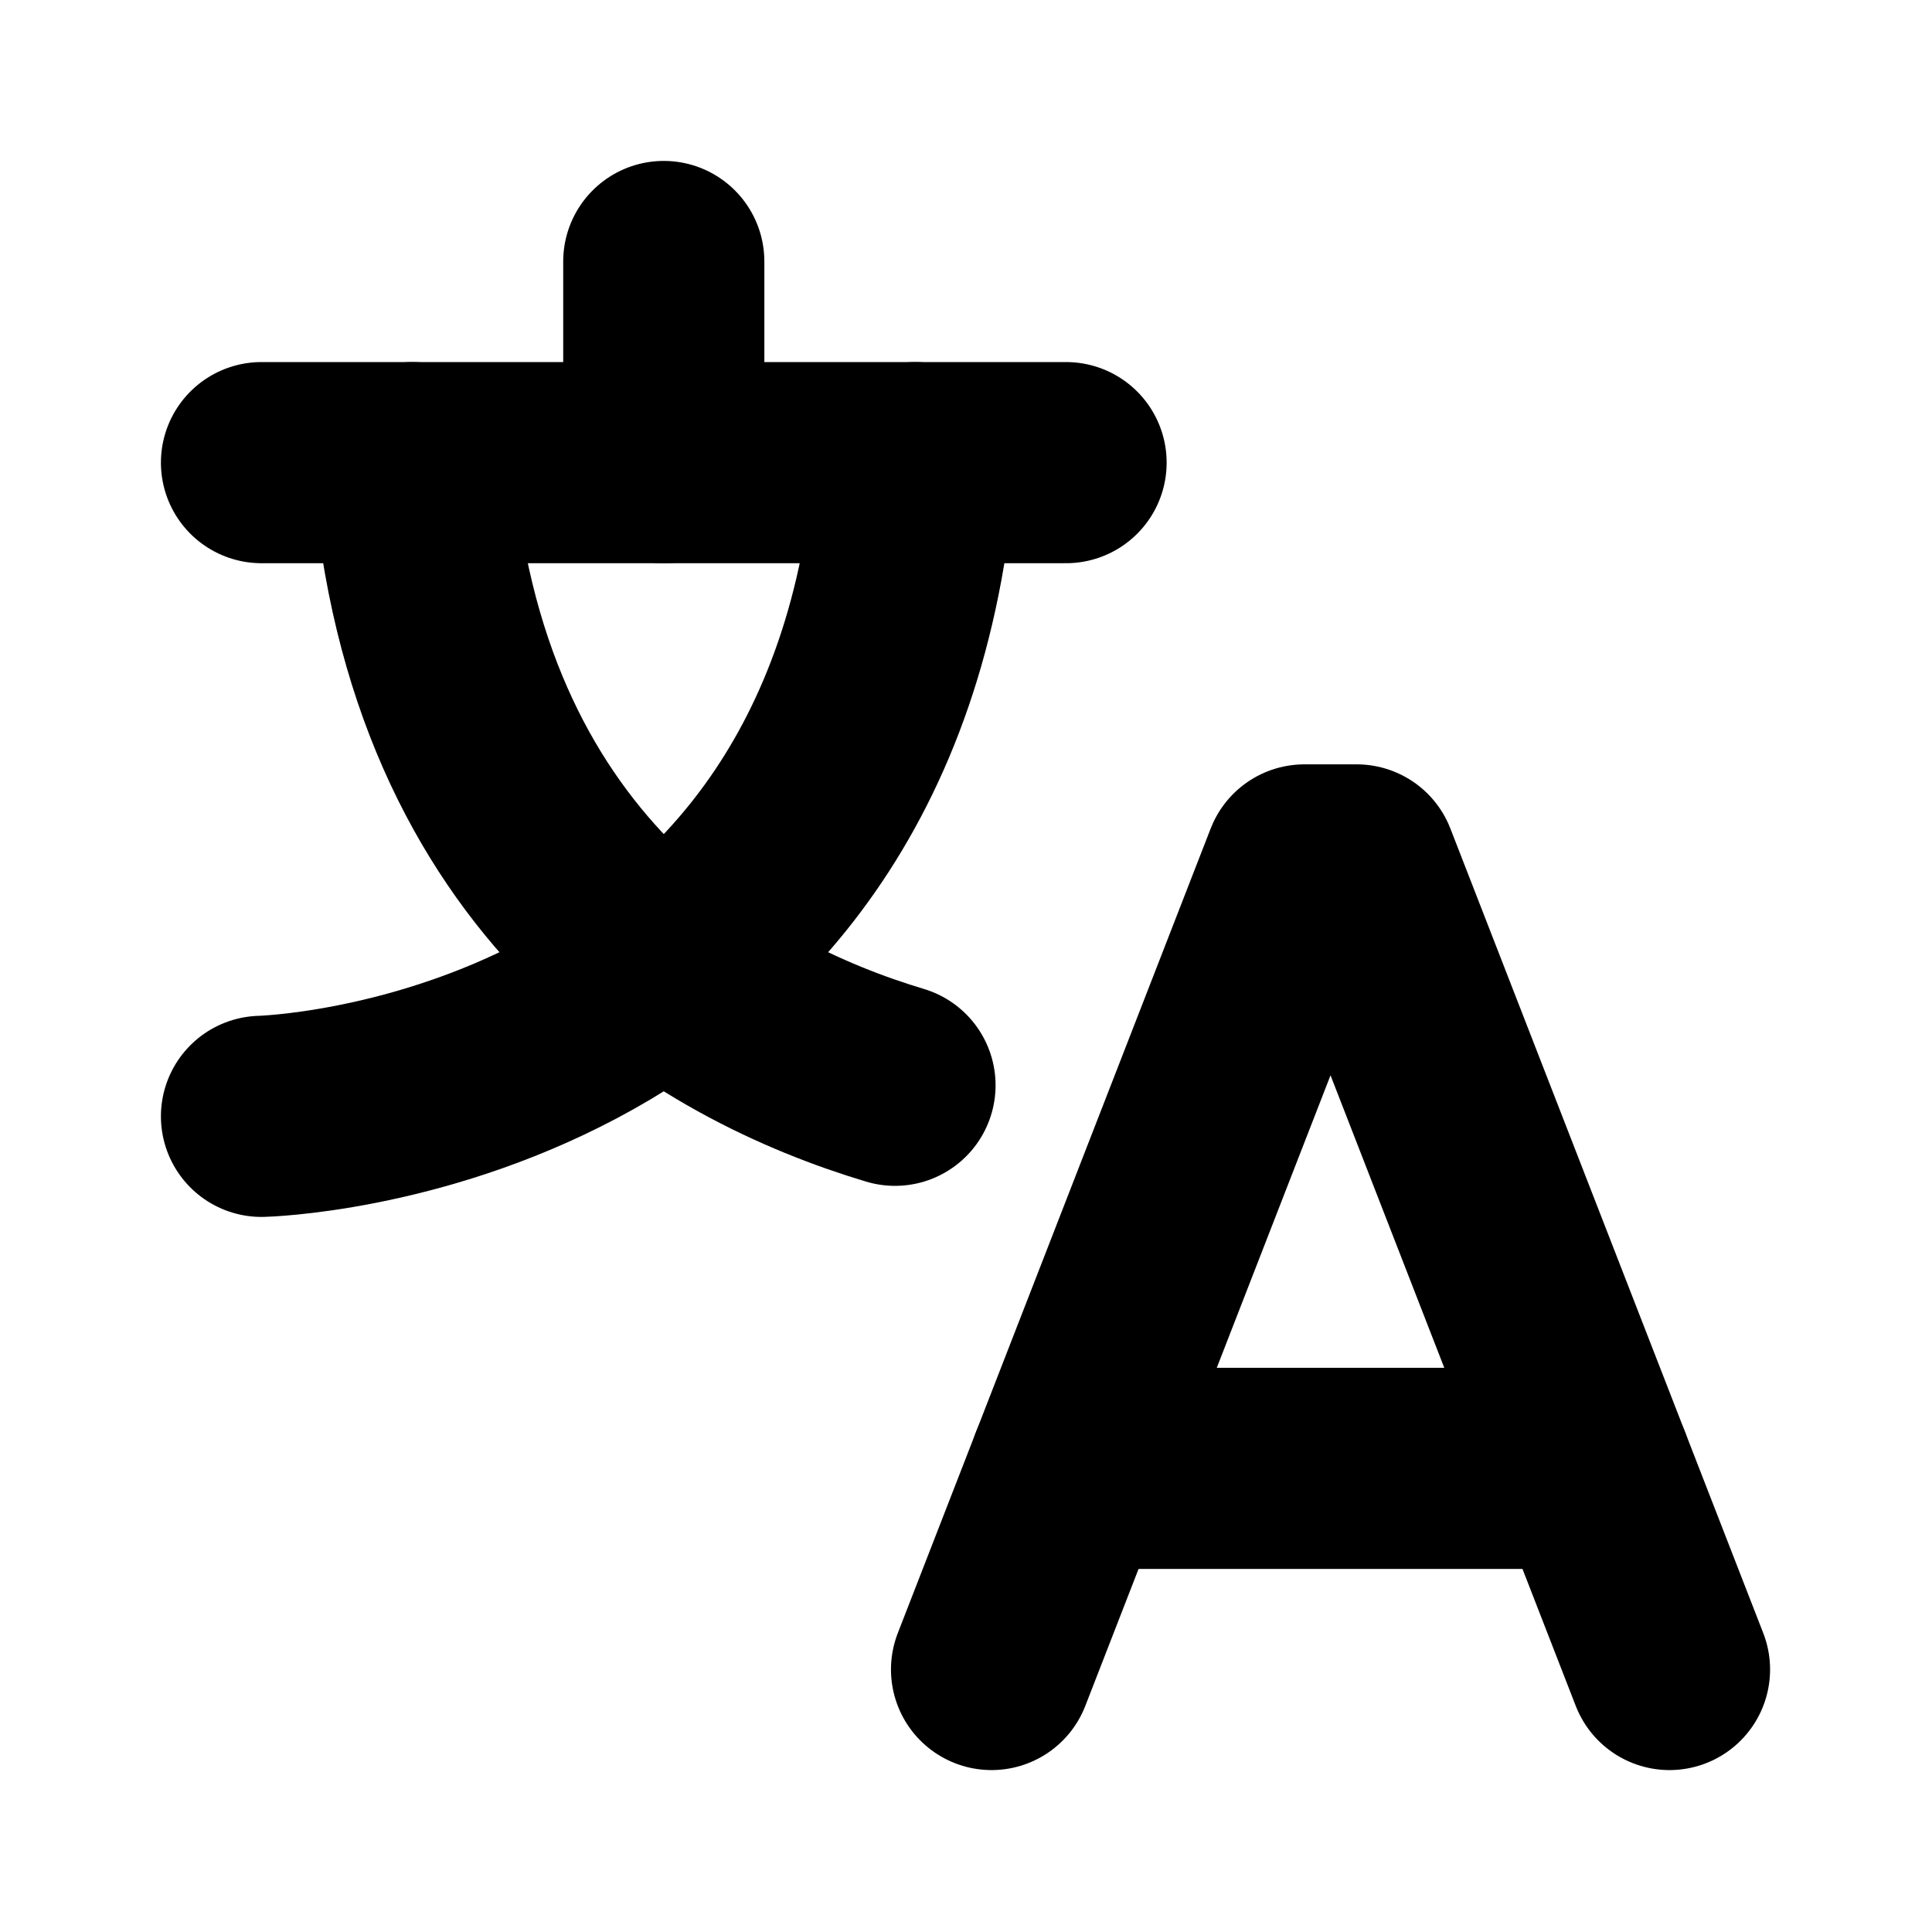
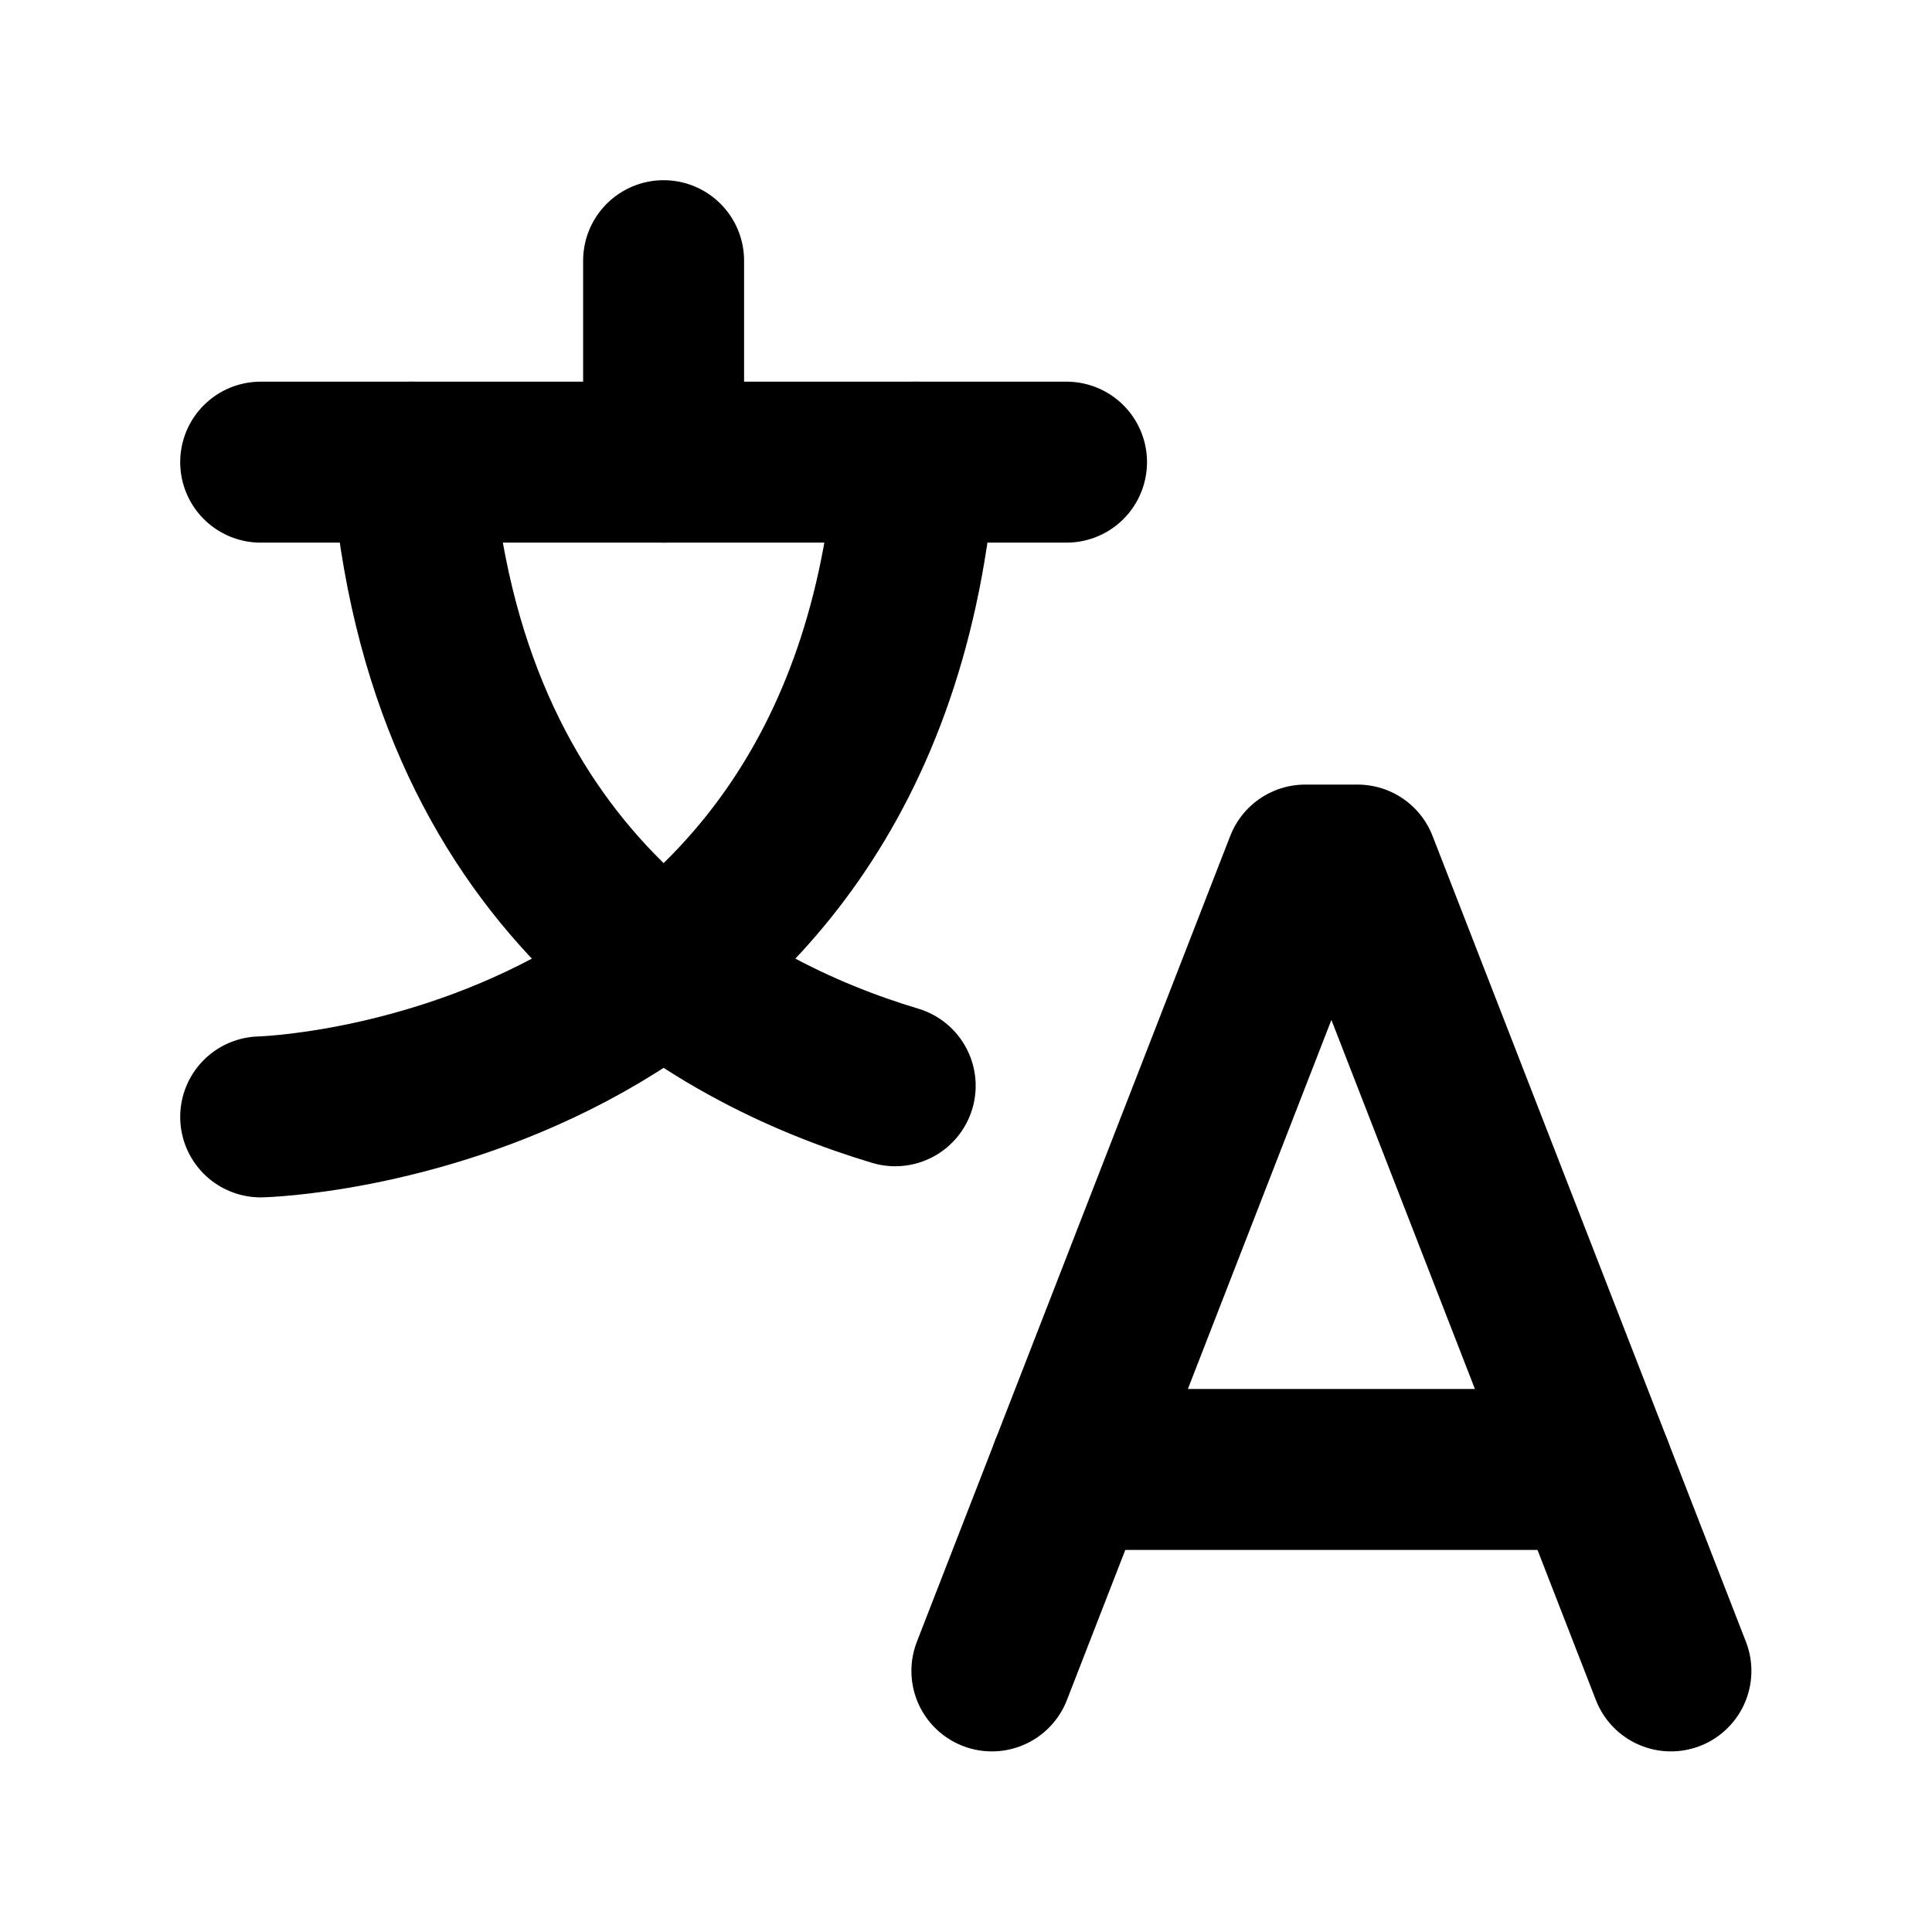
- <svg xmlns="http://www.w3.org/2000/svg" viewBox="0.4 0.4 19.21 19.21">
-   <g class="nc-icon-wrapper">
-     <line x1="3" y1="5" x2="11" y2="5" fill="none" stroke="#000" stroke-linecap="round" stroke-linejoin="round" stroke-width="2" data-color="color-2" />
-     <line x1="7" y1="3" x2="7" y2="5" fill="none" stroke="#000" stroke-linecap="round" stroke-linejoin="round" stroke-width="2" data-color="color-2" />
-     <path d="m9.5,5c-.479,6.354-6.5,6.5-6.5,6.5" fill="none" stroke="#000" stroke-linecap="round" stroke-linejoin="round" stroke-width="2" data-color="color-2" />
-     <path d="m9.299,11.191c-1.819-.545-4.487-2.049-4.799-6.191" fill="none" stroke="#000" stroke-linecap="round" stroke-linejoin="round" stroke-width="2" data-color="color-2" />
-     <line x1="11.037" y1="15" x2="16.222" y2="15" fill="none" stroke="#000" stroke-linecap="round" stroke-linejoin="round" stroke-width="2" />
-     <polyline points="10.259 17 13.37 9 13.889 9 17 17" fill="none" stroke="#000" stroke-linecap="round" stroke-linejoin="round" stroke-width="2" />
+ <svg xmlns="http://www.w3.org/2000/svg" viewBox="0 0 18 18">
+   <g transform="translate(-0.3867 -0.3867) scale(0.938482)">
+     <g class="nc-icon-wrapper">
+       <line x1="3" y1="5" x2="11" y2="5" fill="none" stroke="#000" stroke-linecap="round" stroke-linejoin="round" stroke-width="1.598" data-color="color-2" />
+       <line x1="7" y1="3" x2="7" y2="5" fill="none" stroke="#000" stroke-linecap="round" stroke-linejoin="round" stroke-width="1.598" data-color="color-2" />
+       <path d="m9.5,5c-.479,6.354-6.5,6.5-6.5,6.5" fill="none" stroke="#000" stroke-linecap="round" stroke-linejoin="round" stroke-width="1.598" data-color="color-2" />
+       <path d="m9.299,11.191c-1.819-.545-4.487-2.049-4.799-6.191" fill="none" stroke="#000" stroke-linecap="round" stroke-linejoin="round" stroke-width="1.598" data-color="color-2" />
+       <line x1="11.037" y1="15" x2="16.222" y2="15" fill="none" stroke="#000" stroke-linecap="round" stroke-linejoin="round" stroke-width="1.598" />
+       <polyline points="10.259 17 13.37 9 13.889 9 17 17" fill="none" stroke="#000" stroke-linecap="round" stroke-linejoin="round" stroke-width="1.598" />
+     </g>
  </g>
</svg>
